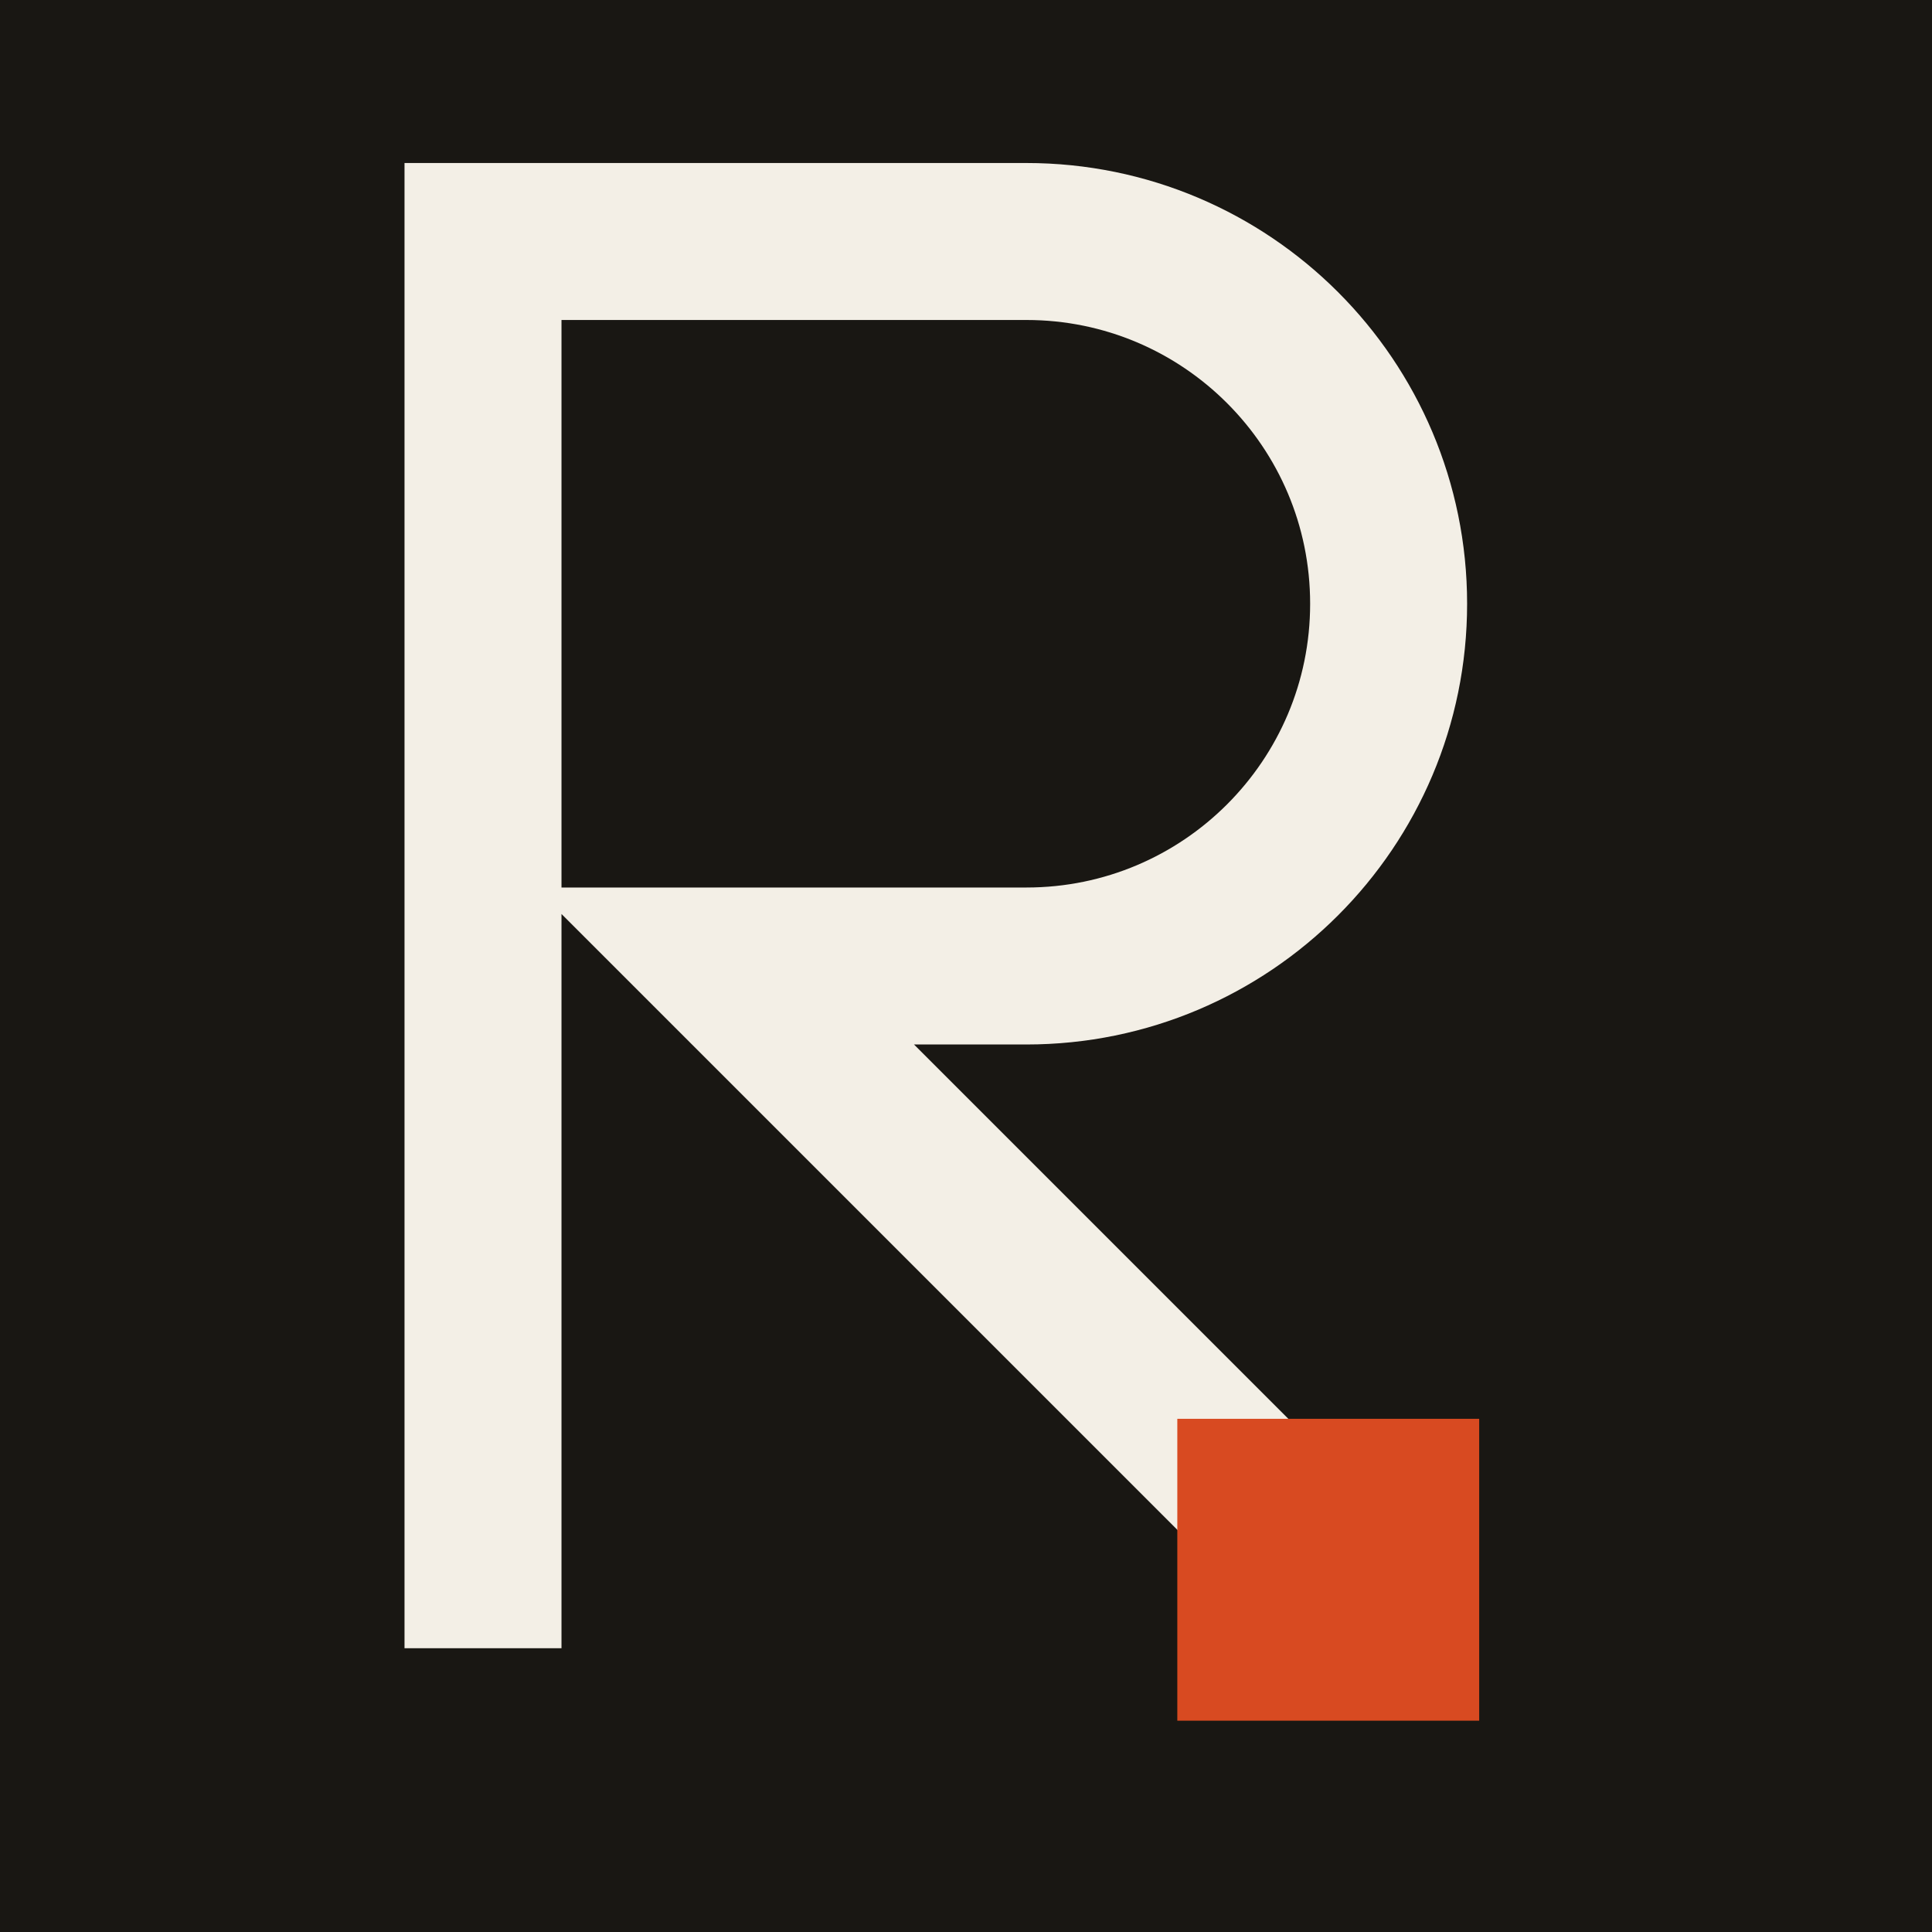
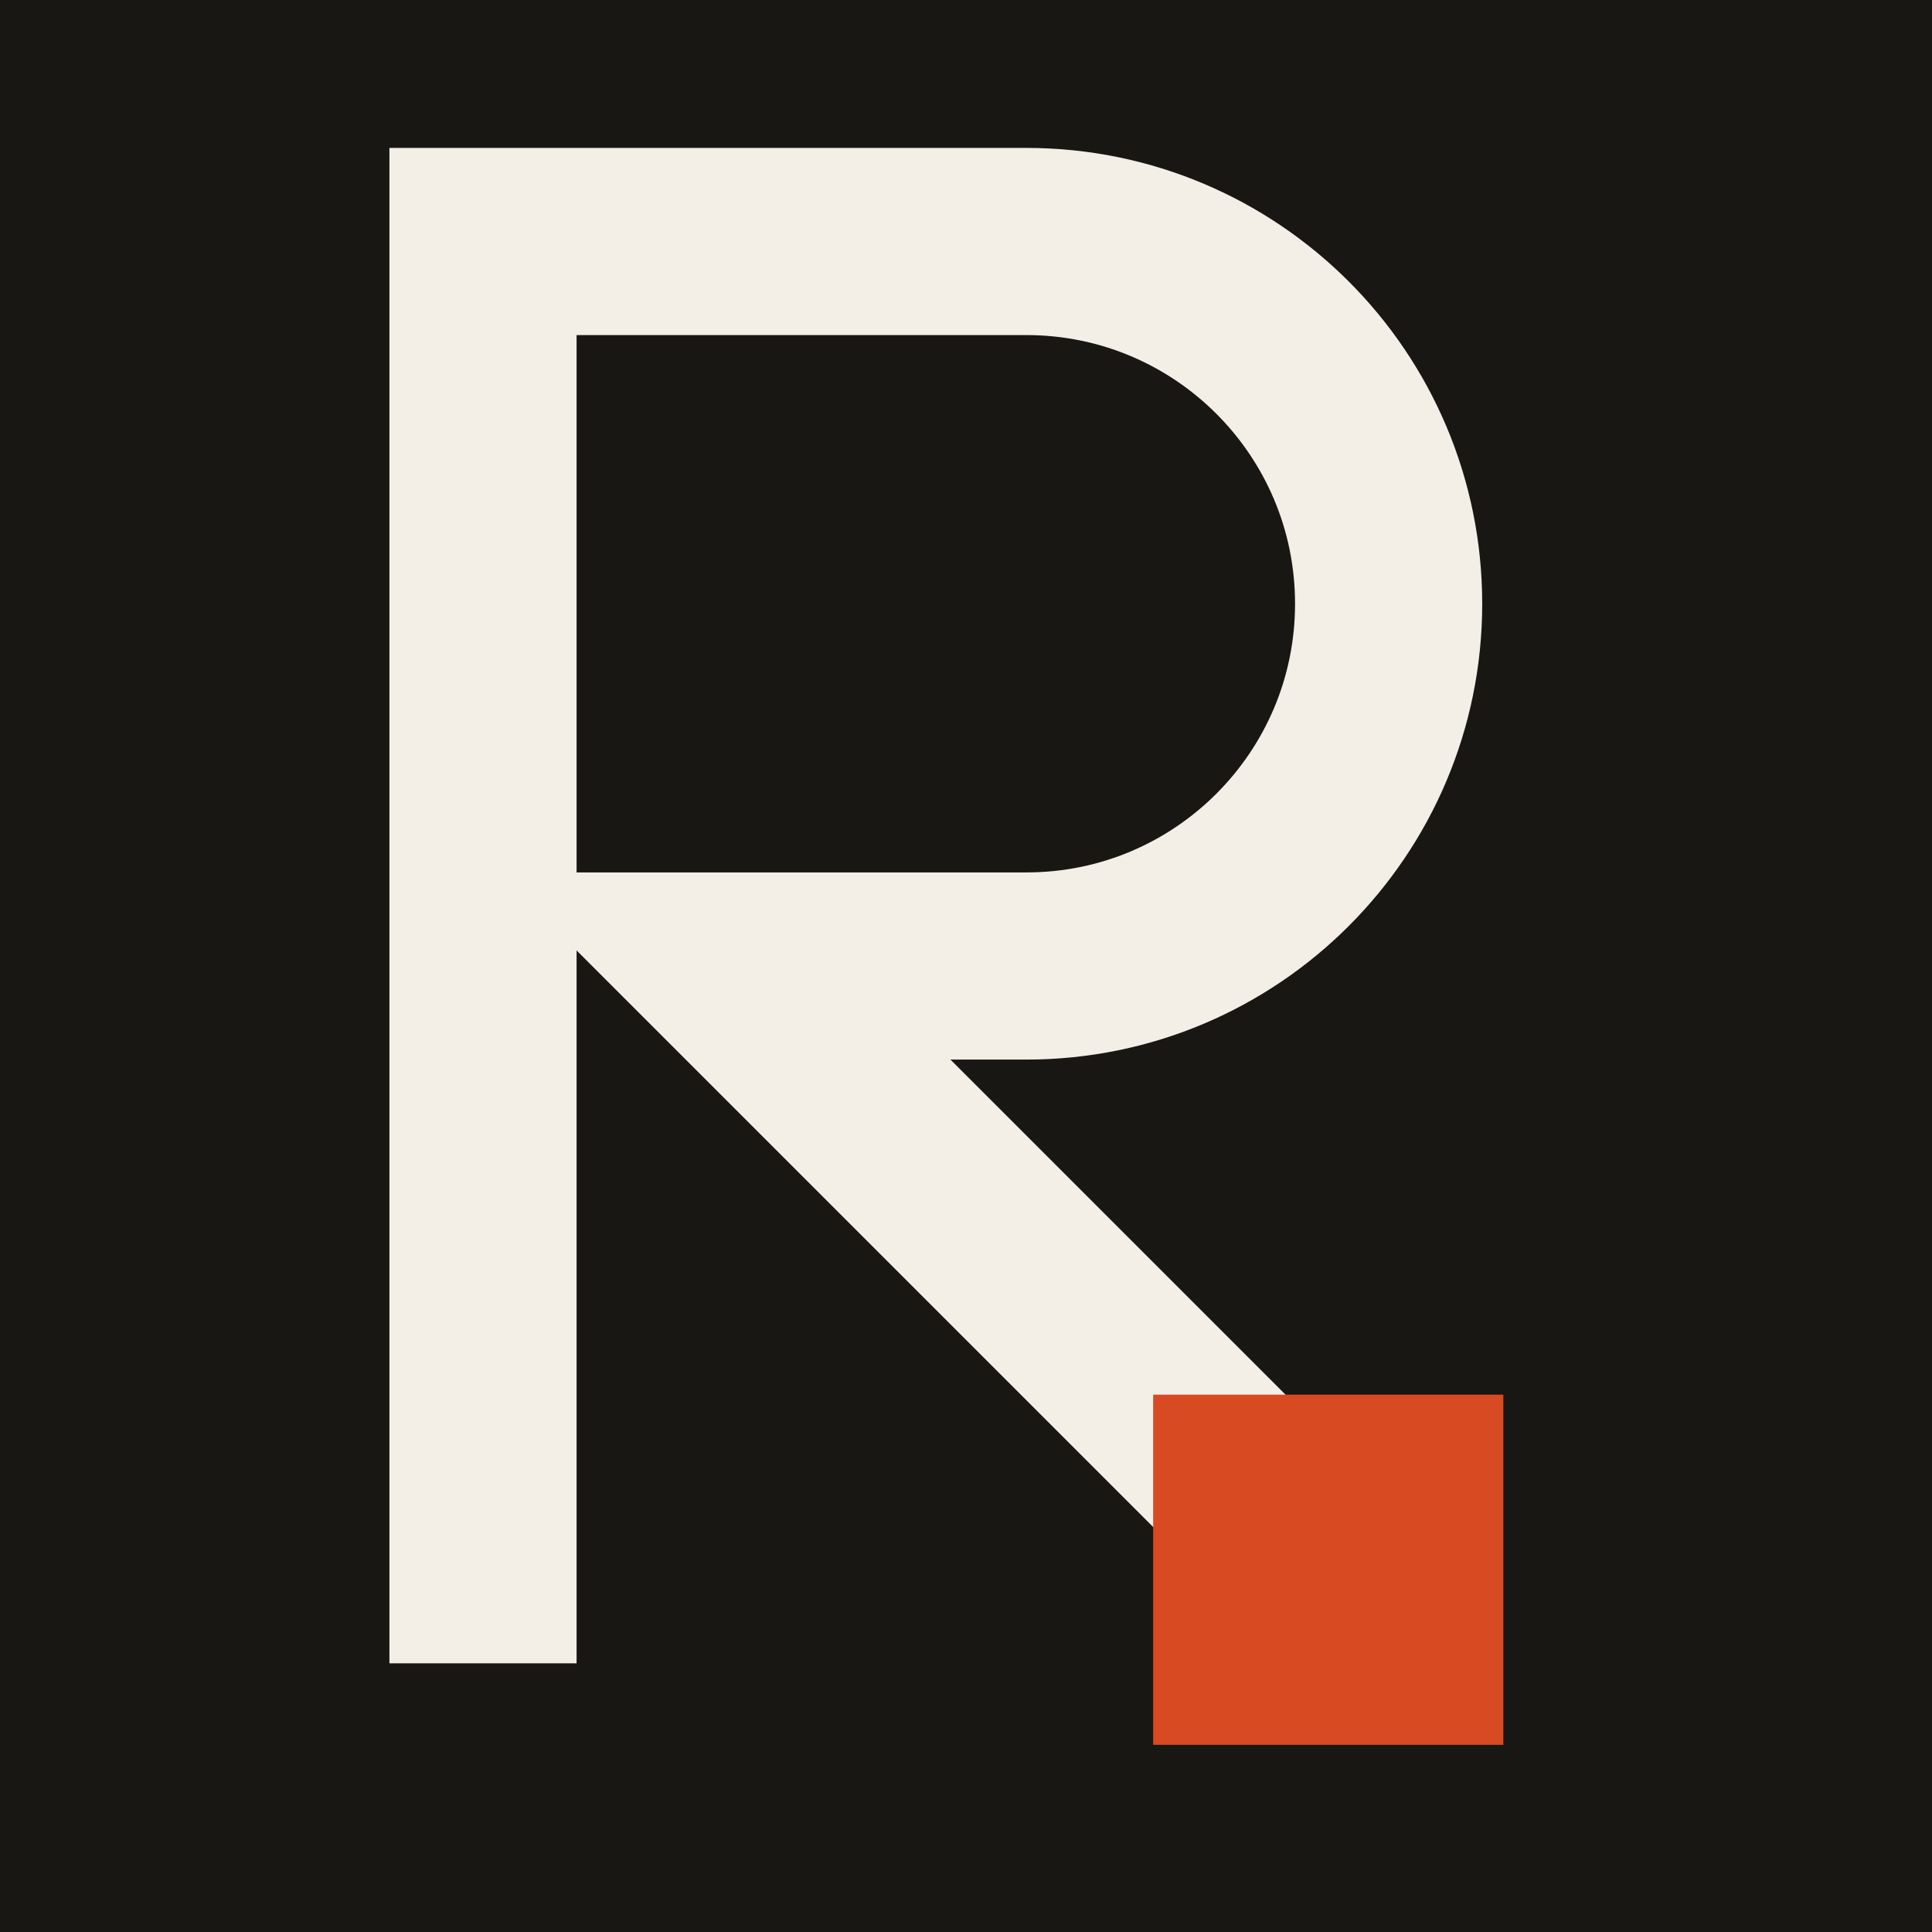
<svg xmlns="http://www.w3.org/2000/svg" viewBox="0 0 32 32">
  <rect width="32" height="32" fill="#191713" />
-   <path d="M8 26V4h9a6 6 0 0 1 0 12h-5l10 10" fill="none" stroke="#f3efe6" stroke-width="2.6" stroke-linecap="square" stroke-linejoin="miter" />
-   <rect x="19.5" y="23.5" width="5" height="5" fill="#d84a21" />
+   <path d="M8 26V4h9a6 6 0 0 1 0 12h-5l10 10" fill="none" stroke="#f3efe6" stroke-width="3.1" stroke-linecap="square" stroke-linejoin="miter" />
+   <rect x="19.1" y="23.1" width="5.8" height="5.8" fill="#d84a21" />
</svg>
